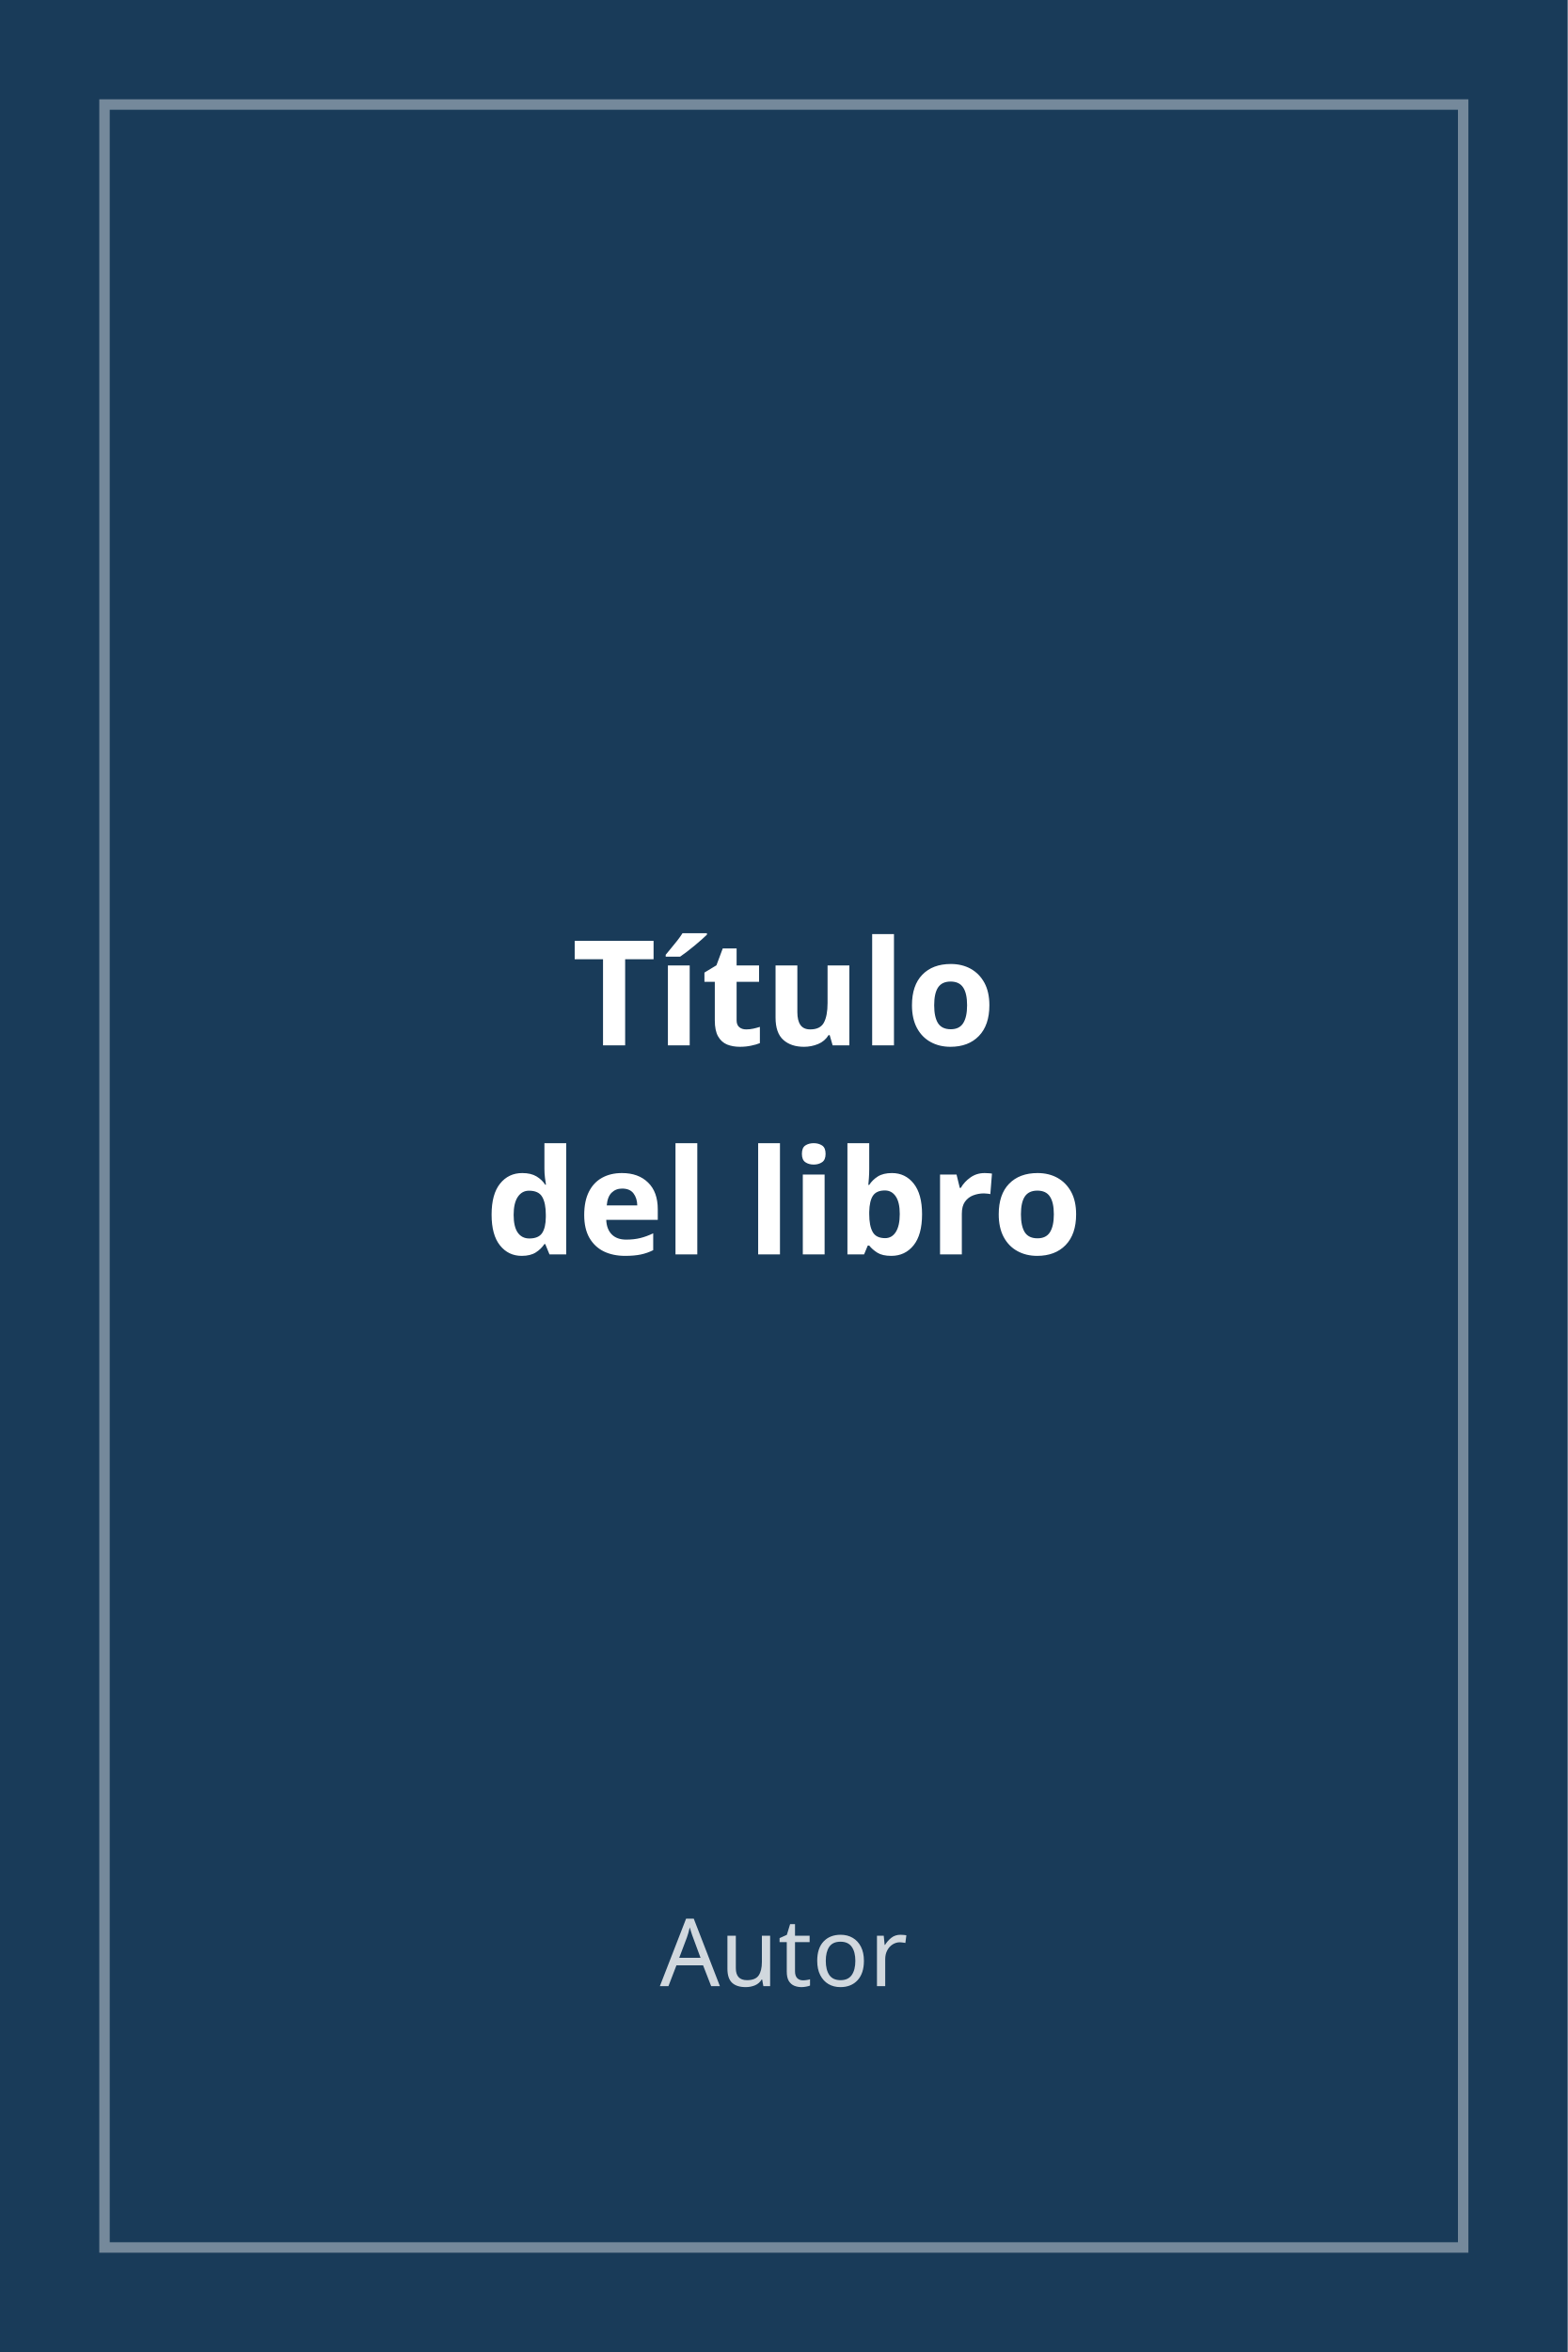
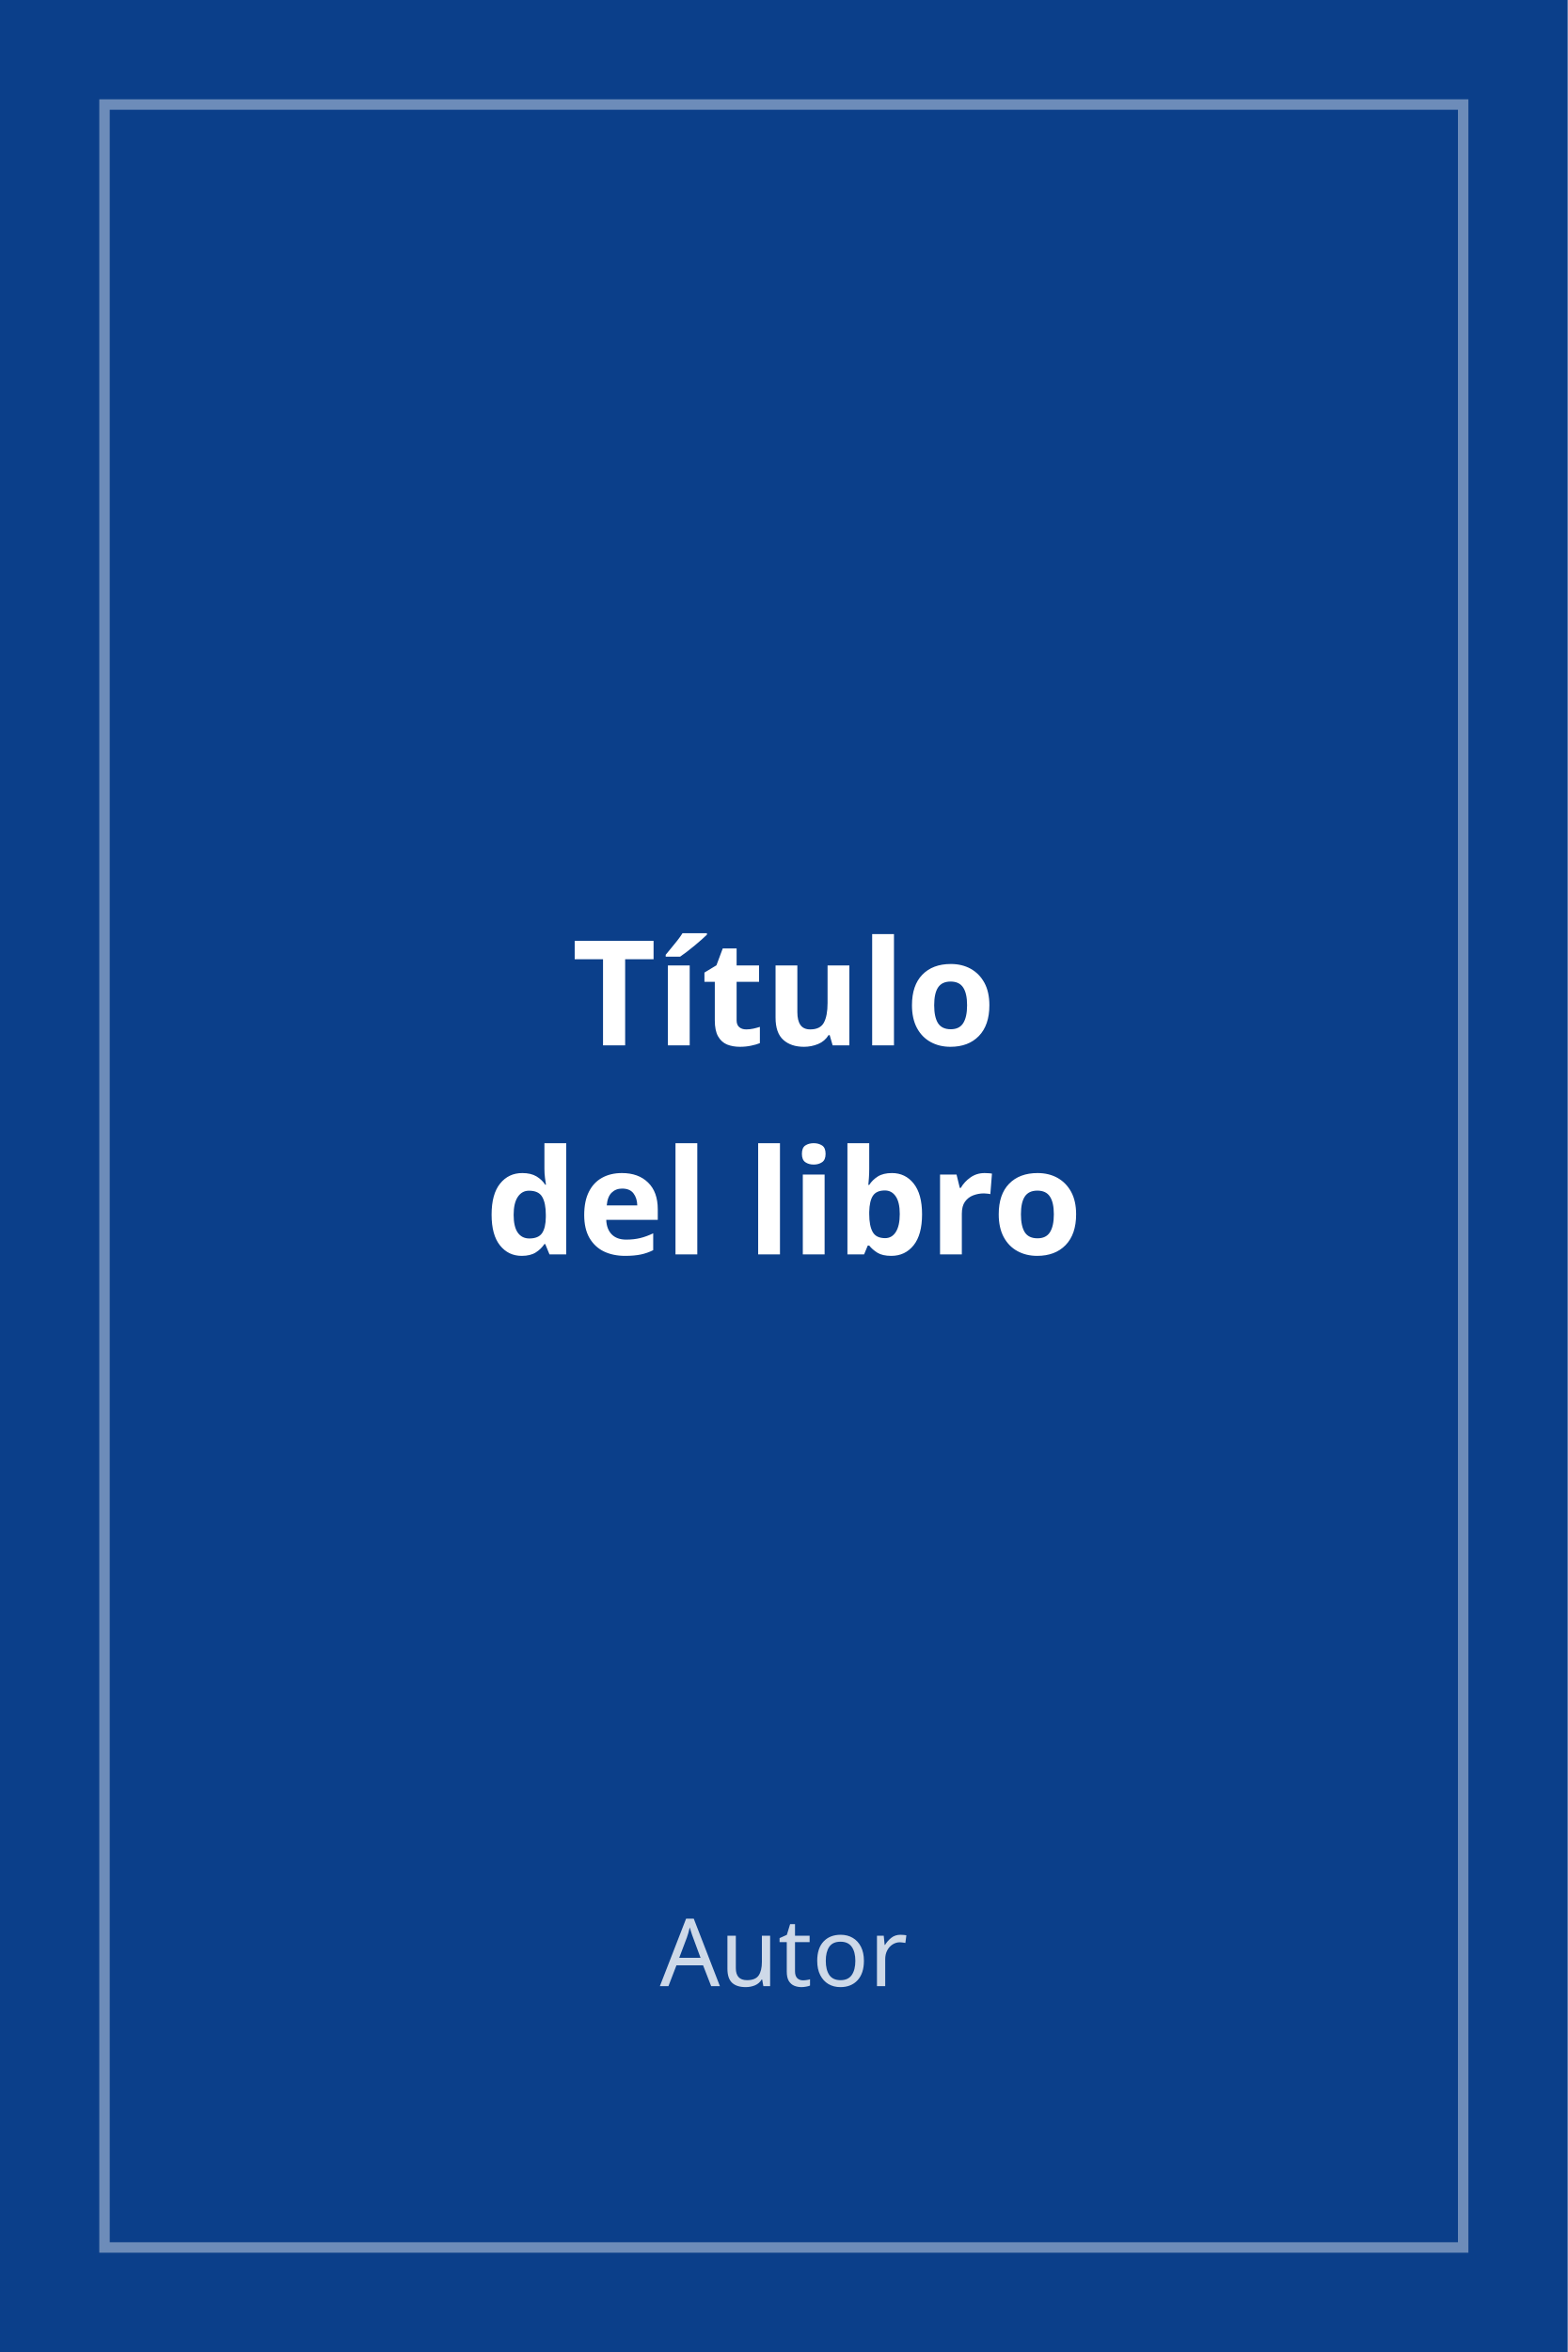
<svg xmlns="http://www.w3.org/2000/svg" width="300" height="450" viewBox="0 0 300 450">
-   <rect width="300" height="450" fill="#193B59" />
+   <rect width="300" height="450" fill="#0b3f8a" />
  <rect x="20" y="20" width="260" height="410" fill="none" stroke="#ffffff" stroke-opacity="0.4" stroke-width="2" />
  <text x="150" y="200" fill="#ffffff" font-family="sans-serif" font-size="28" font-weight="700" text-anchor="middle">Título</text>
  <text x="150" y="240" fill="#ffffff" font-family="sans-serif" font-size="28" font-weight="700" text-anchor="middle">del libro</text>
  <text x="150" y="380" fill="#ffffff" fill-opacity="0.8" font-family="sans-serif" font-size="18" text-anchor="middle">Autor</text>
</svg>
